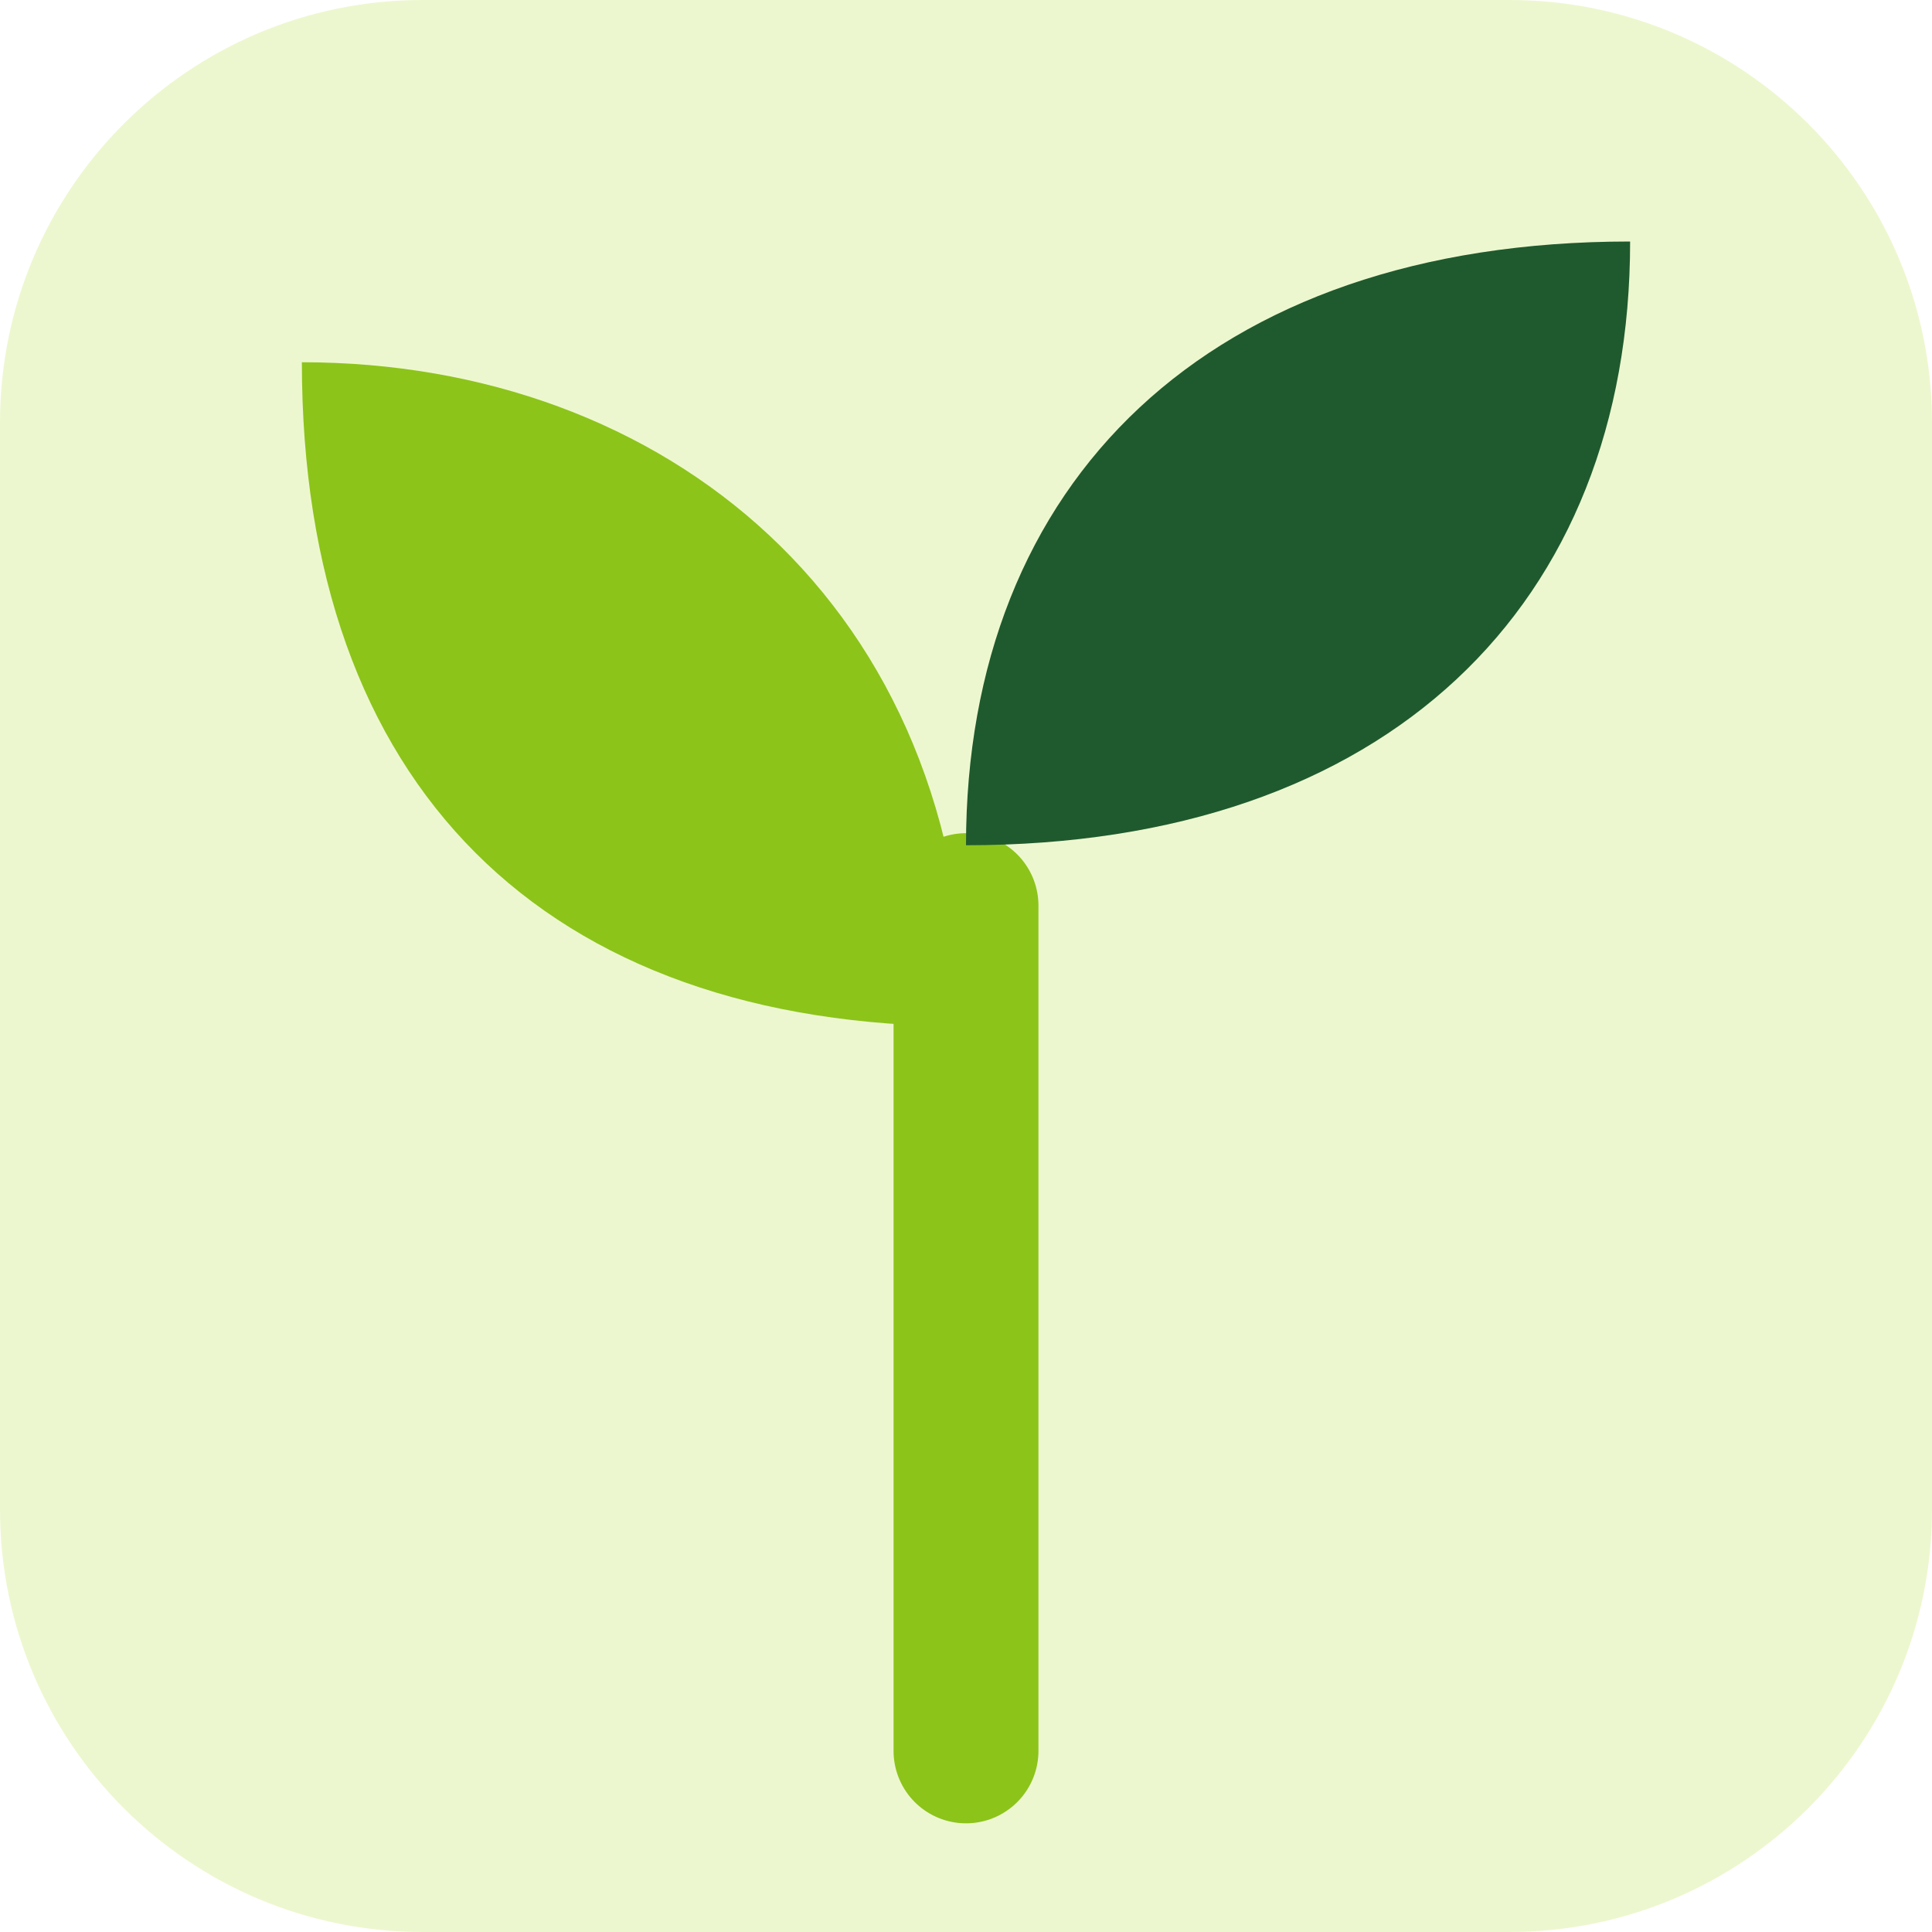
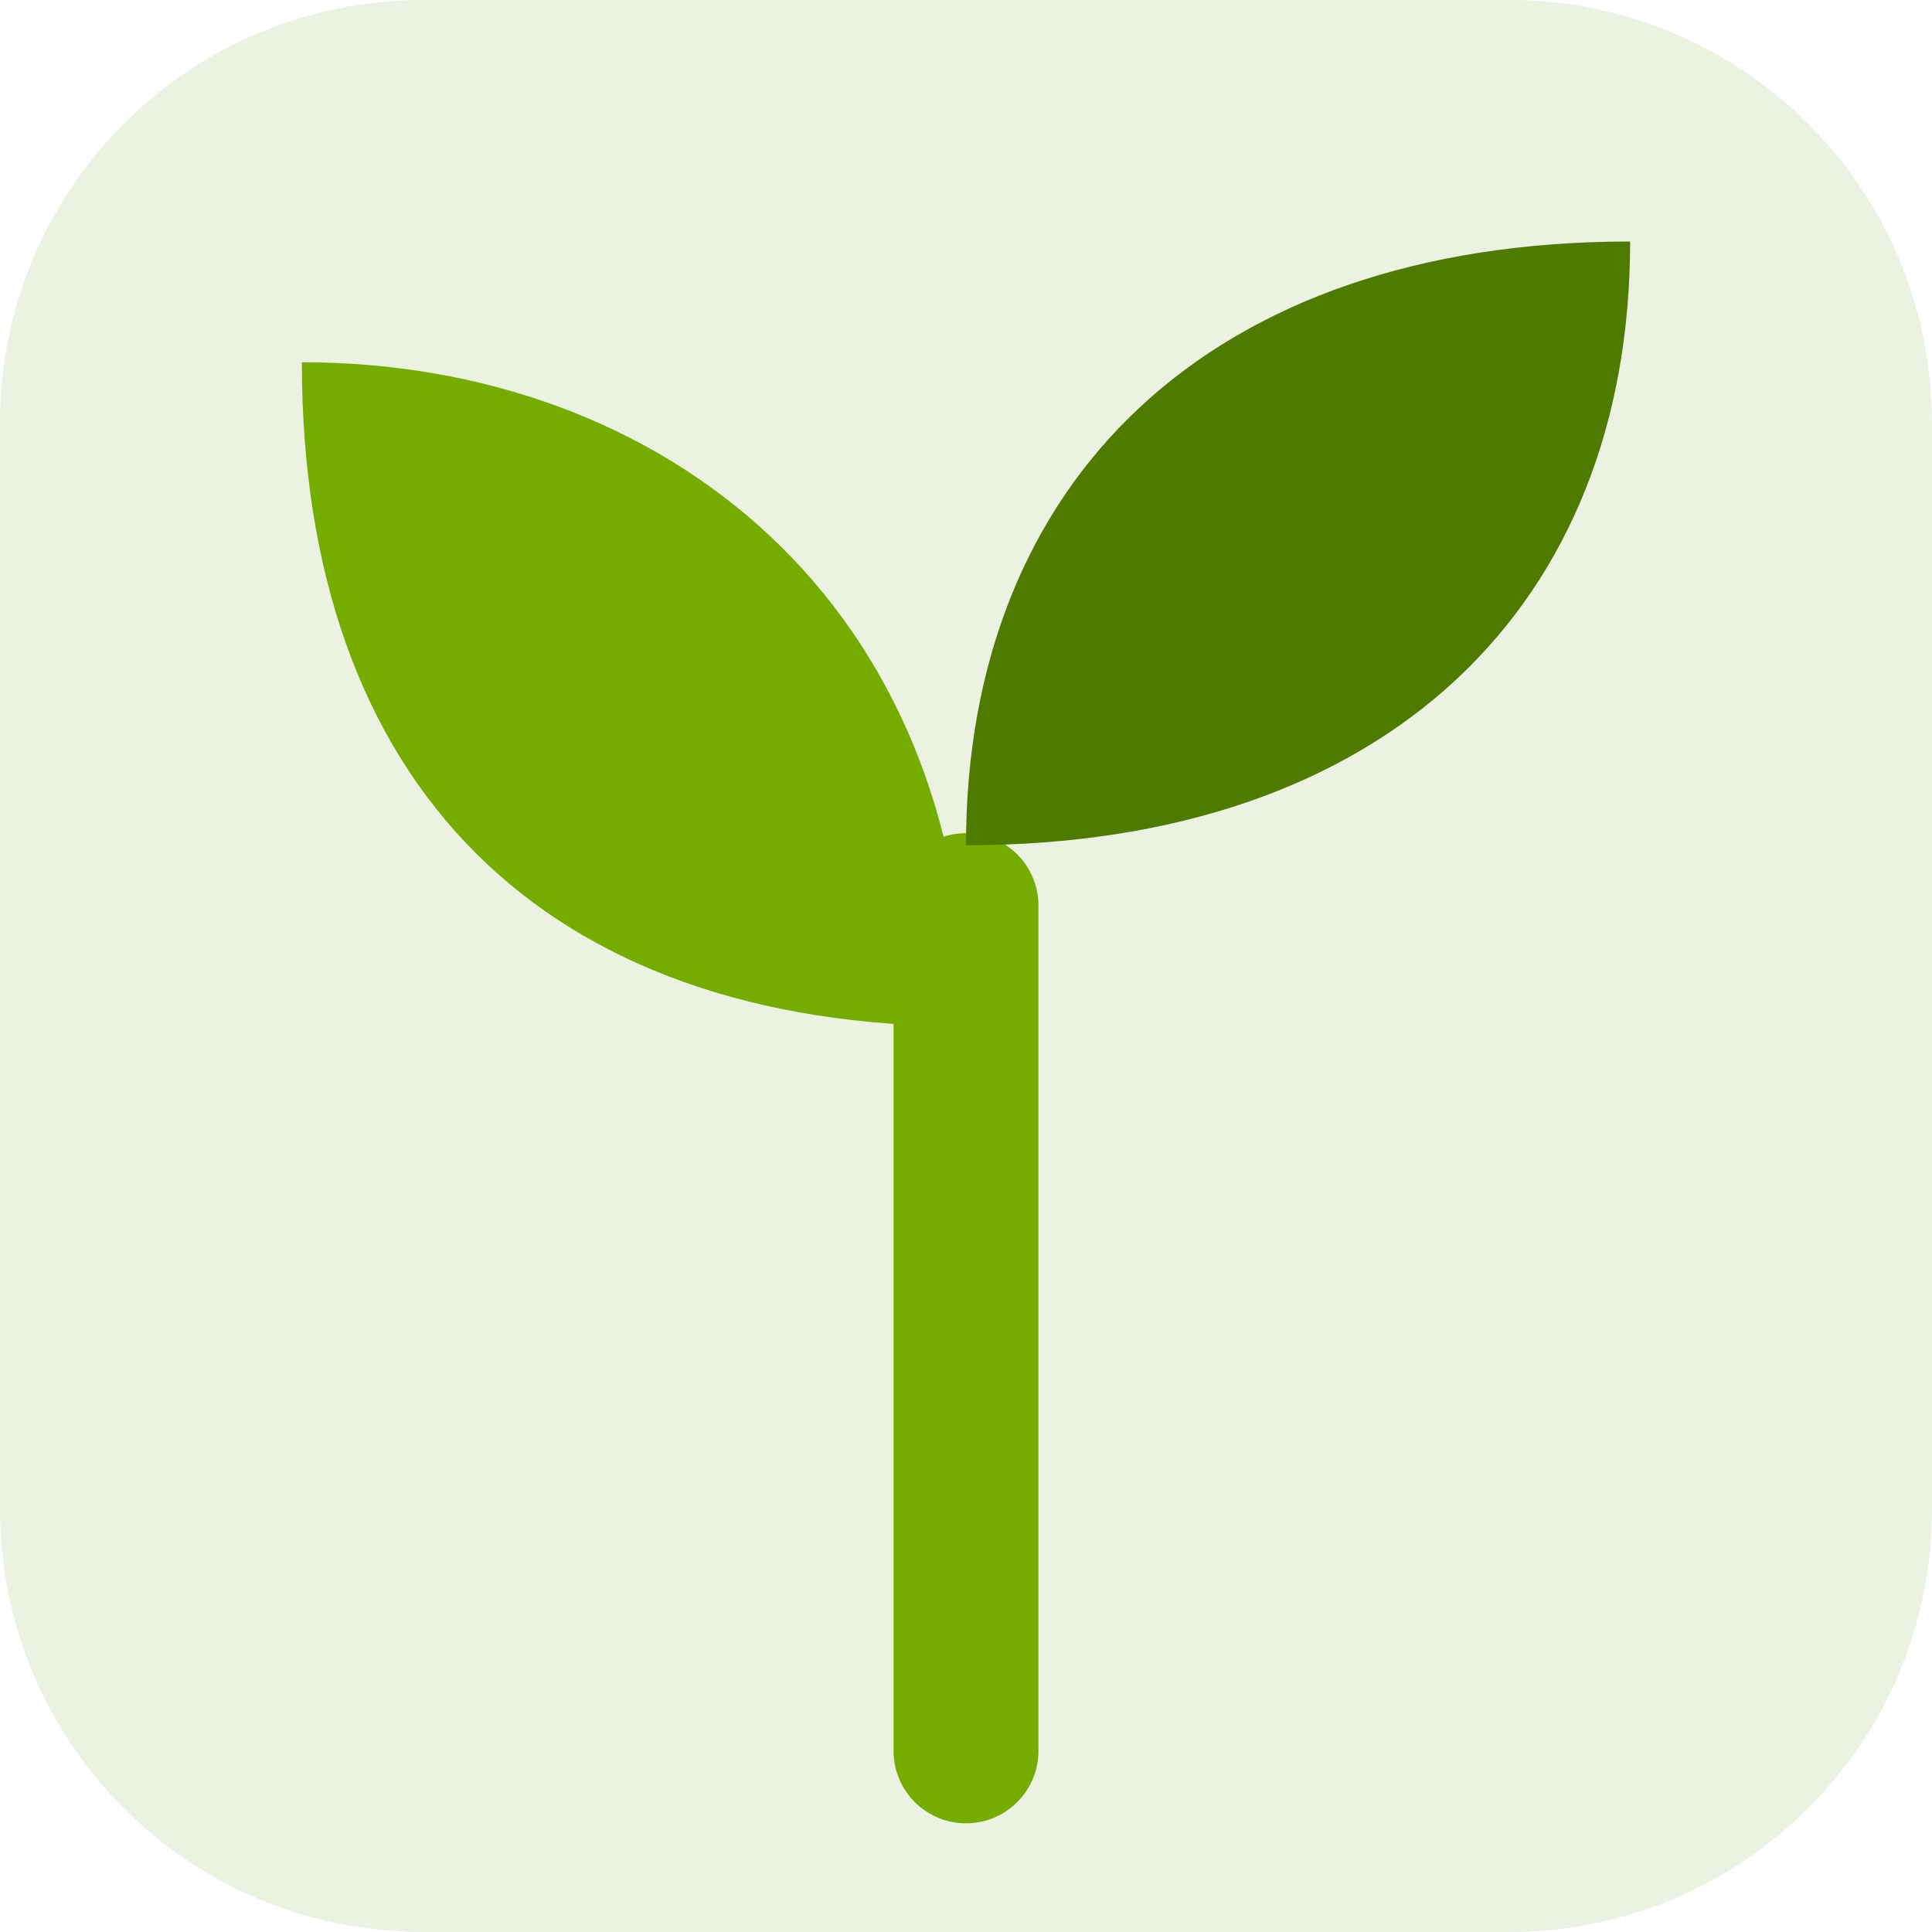
<svg xmlns="http://www.w3.org/2000/svg" viewBox="0 0 32 32">
-   <rect width="32" height="32" rx="7" fill="#edf7cf" />
+   <rect width="32" height="32" rx="7" fill="#ecf2e2" />
  <g transform="translate(3 1)">
-     <path d="M13 28V14" stroke="#8cc41a" stroke-width="2.4" stroke-linecap="round" fill="none" />
-     <path d="M13 16C13 9 8 5 2 5c0 7 4 11 11 11Z" fill="#8cc41a" />
-     <path d="M13 13c0-6 4-10 11-10 0 6-4 10-11 10Z" fill="#1f5a2e" />
+     <path d="M13 28V14" stroke="#74ac00" stroke-width="2.4" stroke-linecap="round" fill="none" />
+     <path d="M13 16C13 9 8 5 2 5c0 7 4 11 11 11Z" fill="#74ac00" />
+     <path d="M13 13c0-6 4-10 11-10 0 6-4 10-11 10Z" fill="#4f7a00" />
  </g>
</svg>
